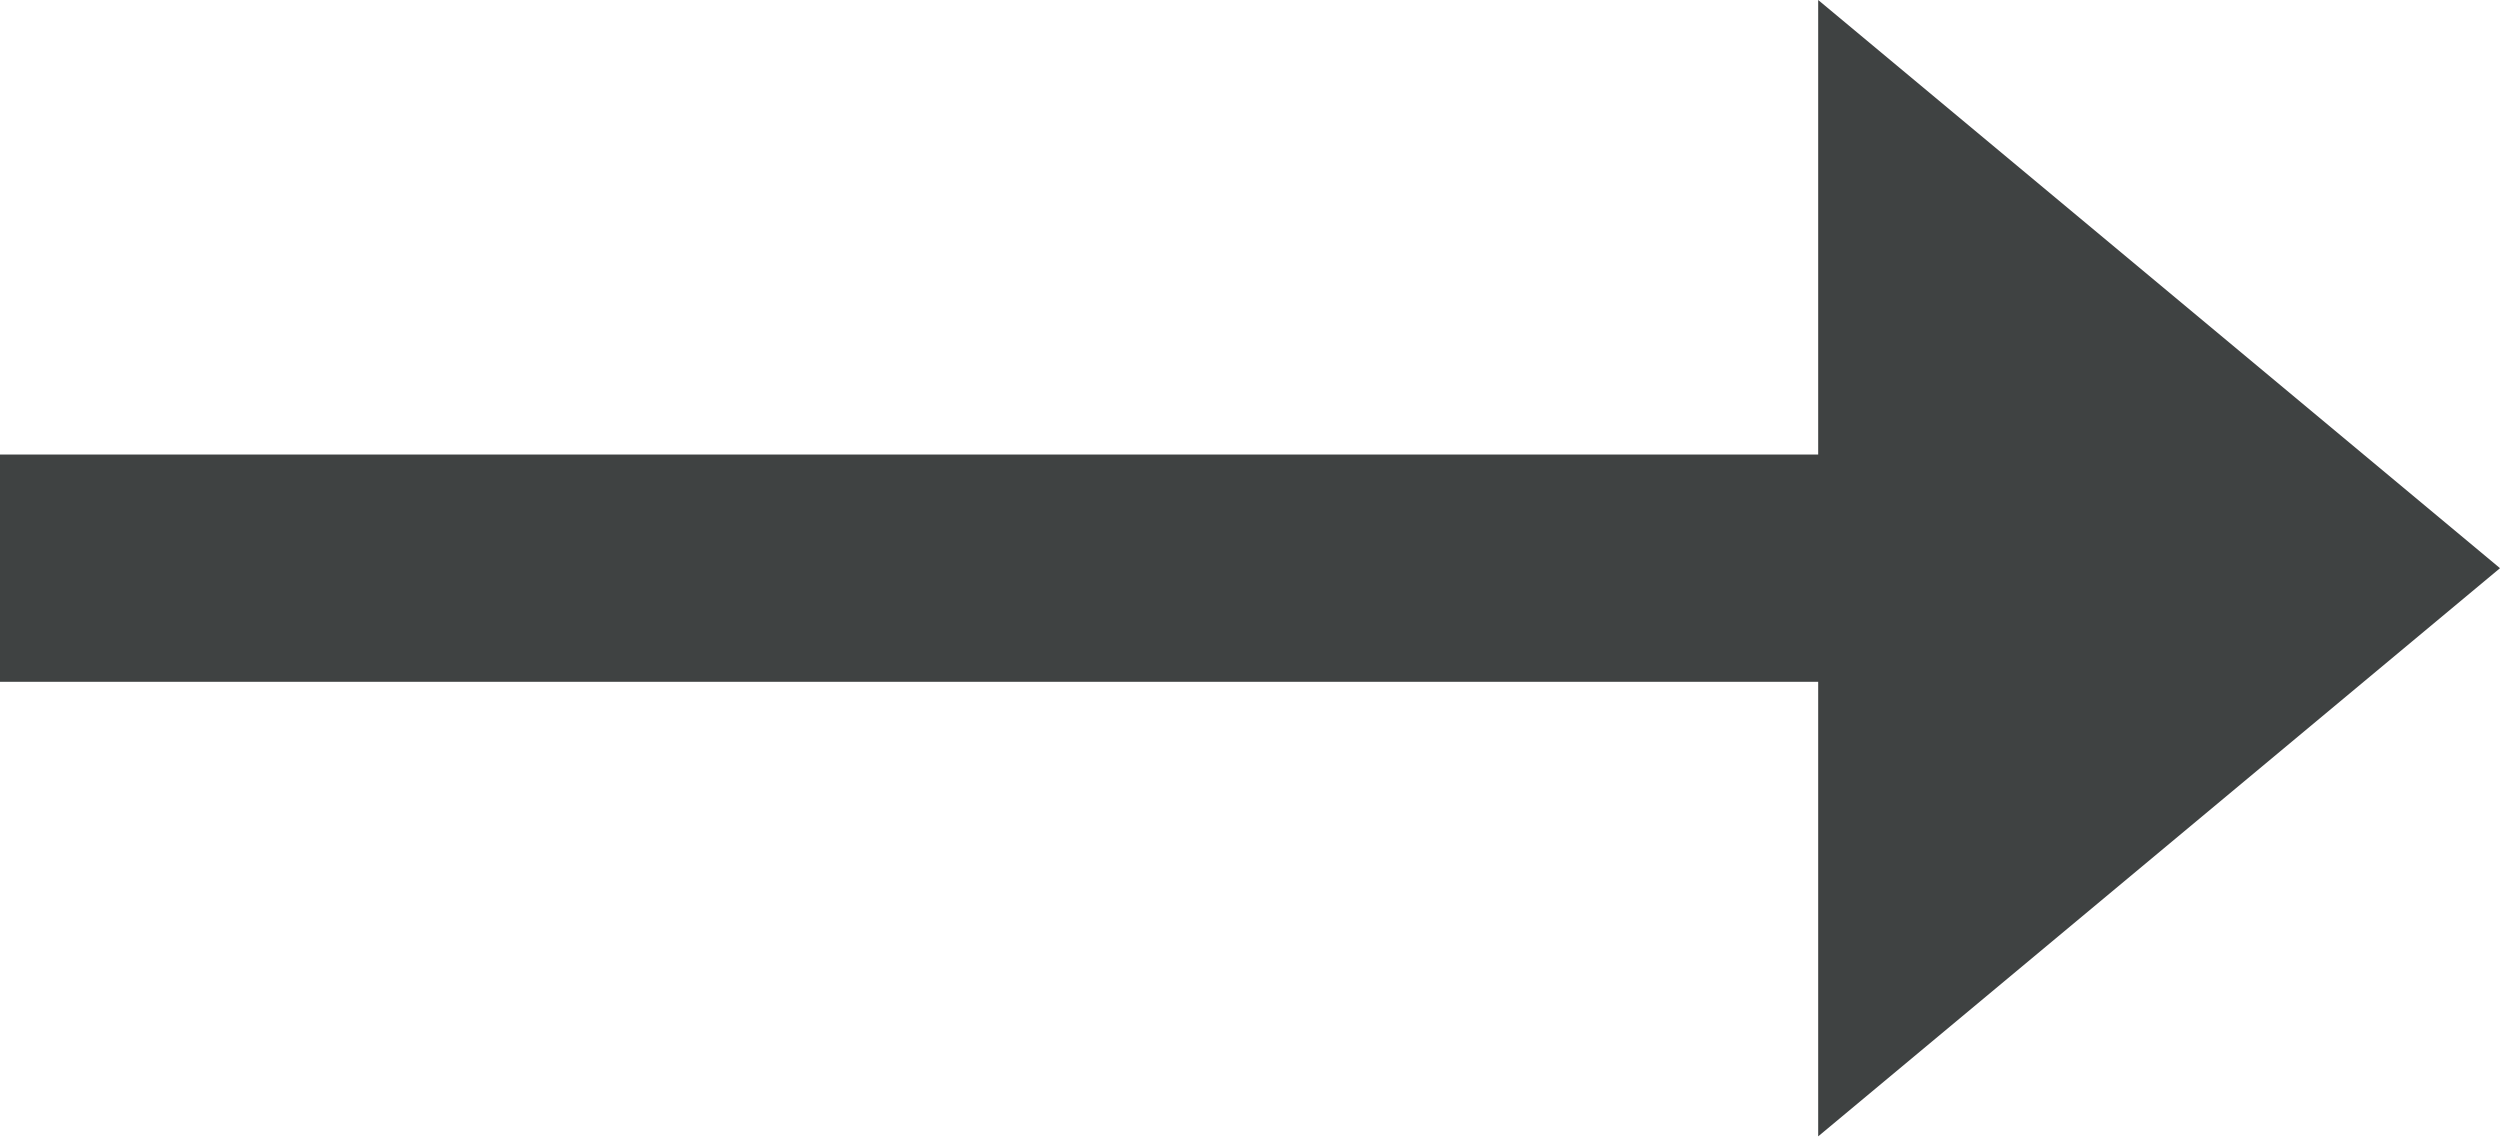
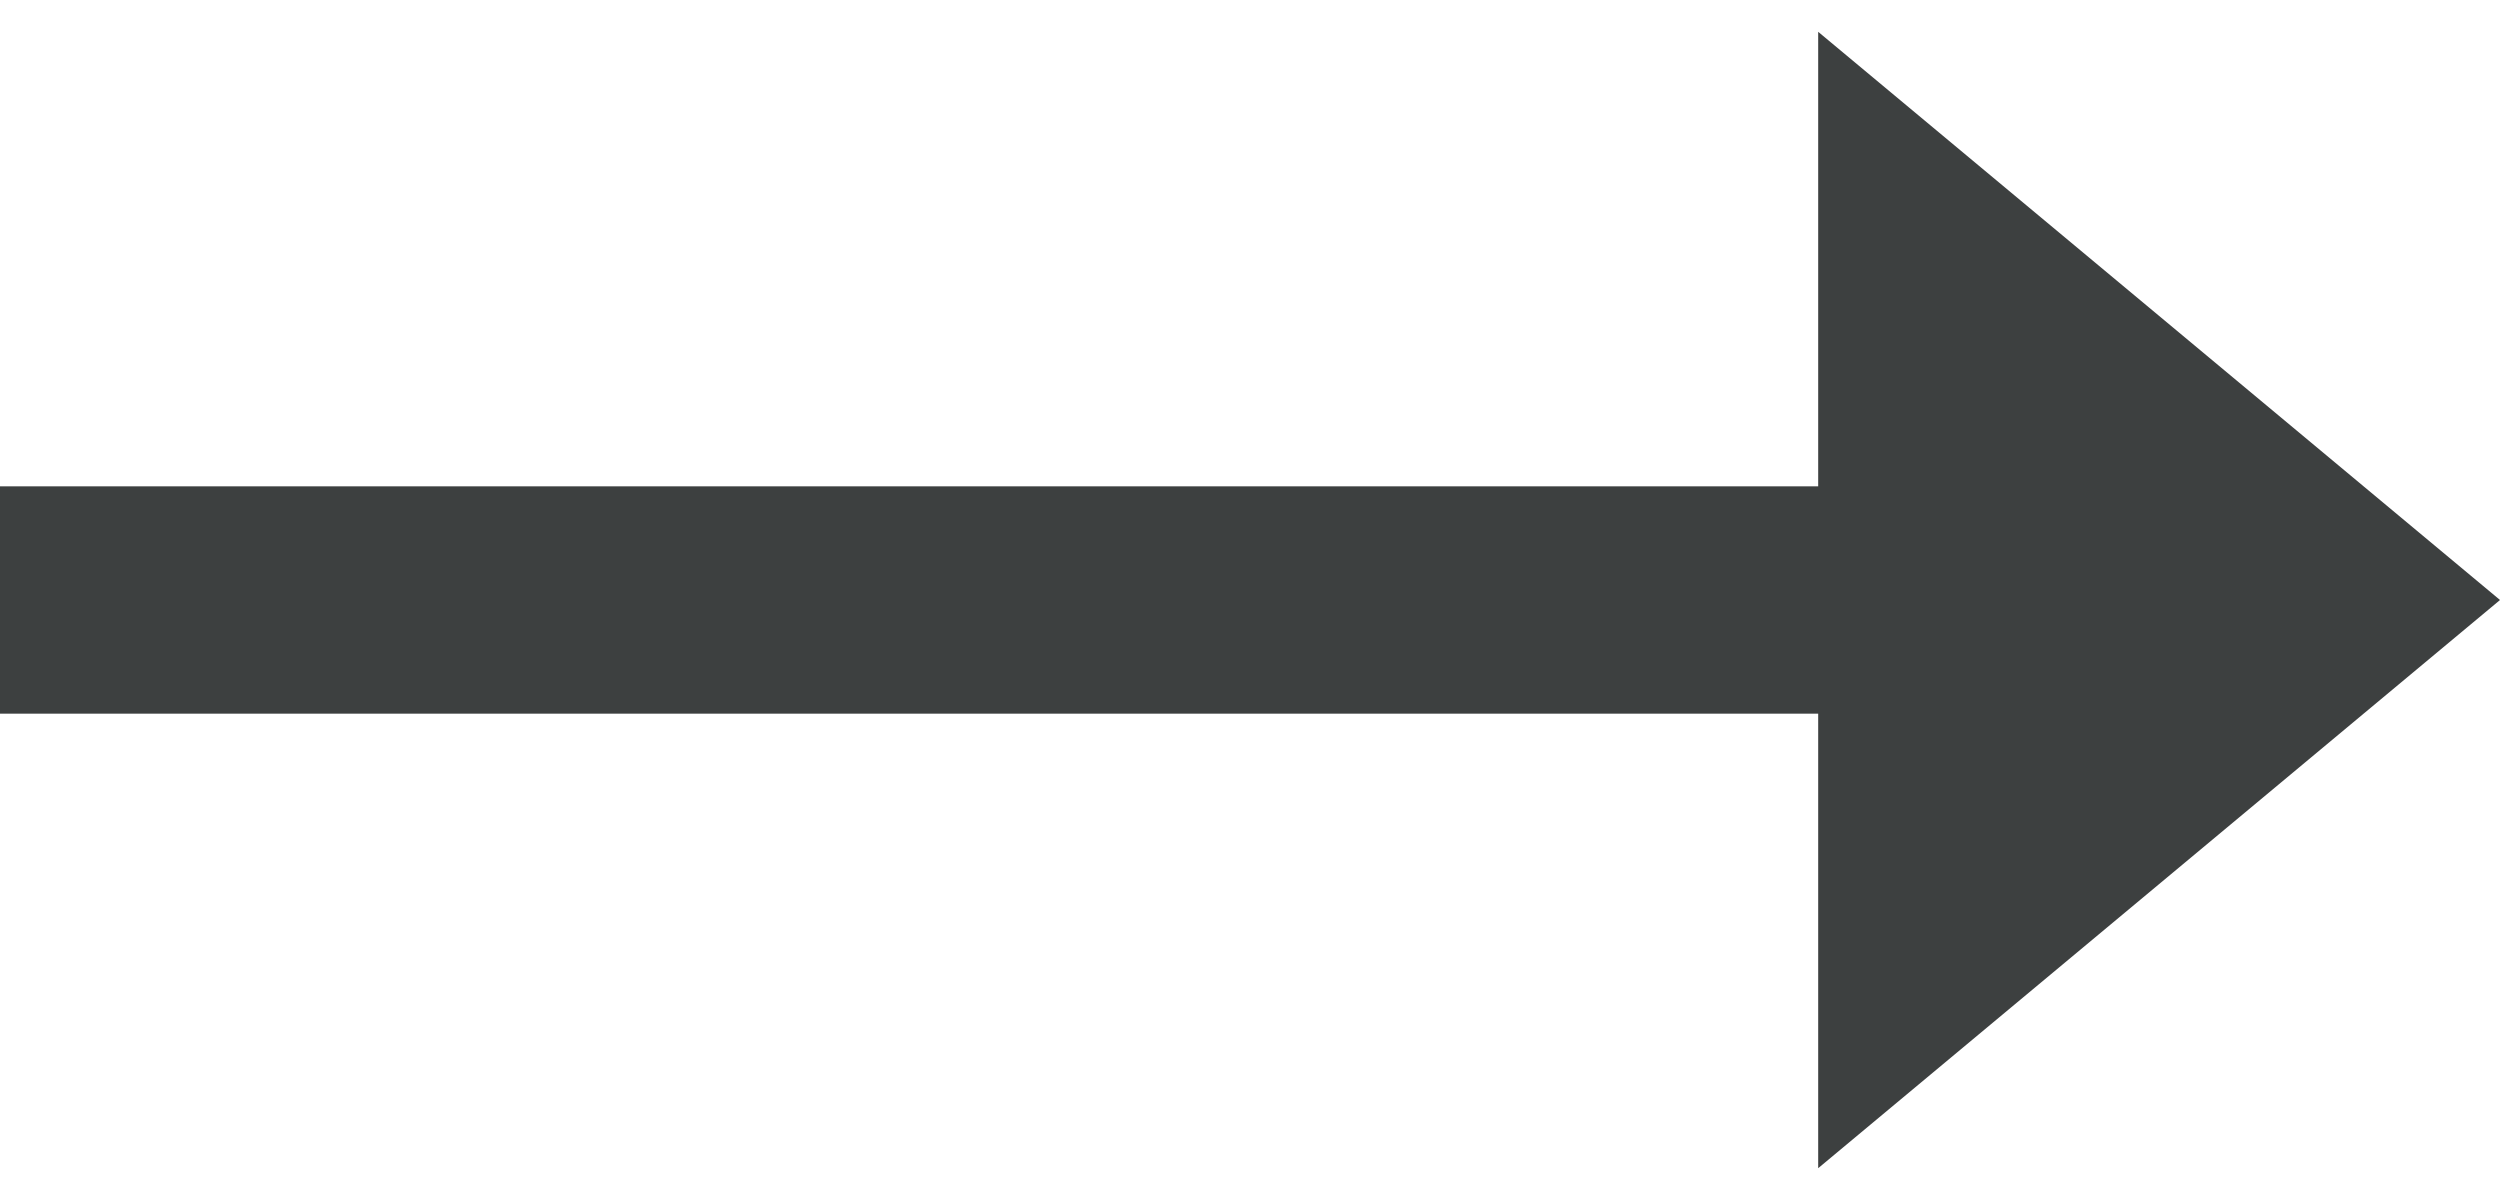
- <svg xmlns="http://www.w3.org/2000/svg" version="1.1" id="Layer_1" x="0px" y="0px" viewBox="0 0 24.2 11" style="enable-background:new 0 0 24.2 11;" xml:space="preserve">
+ <svg xmlns="http://www.w3.org/2000/svg" version="1.1" id="Layer_1" x="0px" y="0px" width="25" height="12" viewBox="0 0 24.2 11" style="enable-background:new 0 0 24.2 11;" xml:space="preserve">
  <style type="text/css">
    .st0 {
-       fill: #3F4242;
+       fill: #3D4040;
    }
  </style>
  <polygon class="st0" points="17.6,0 24.2,5.5 17.6,11 17.6,6.6 0,6.6 0,4.4 17.6,4.4 " />
</svg>
